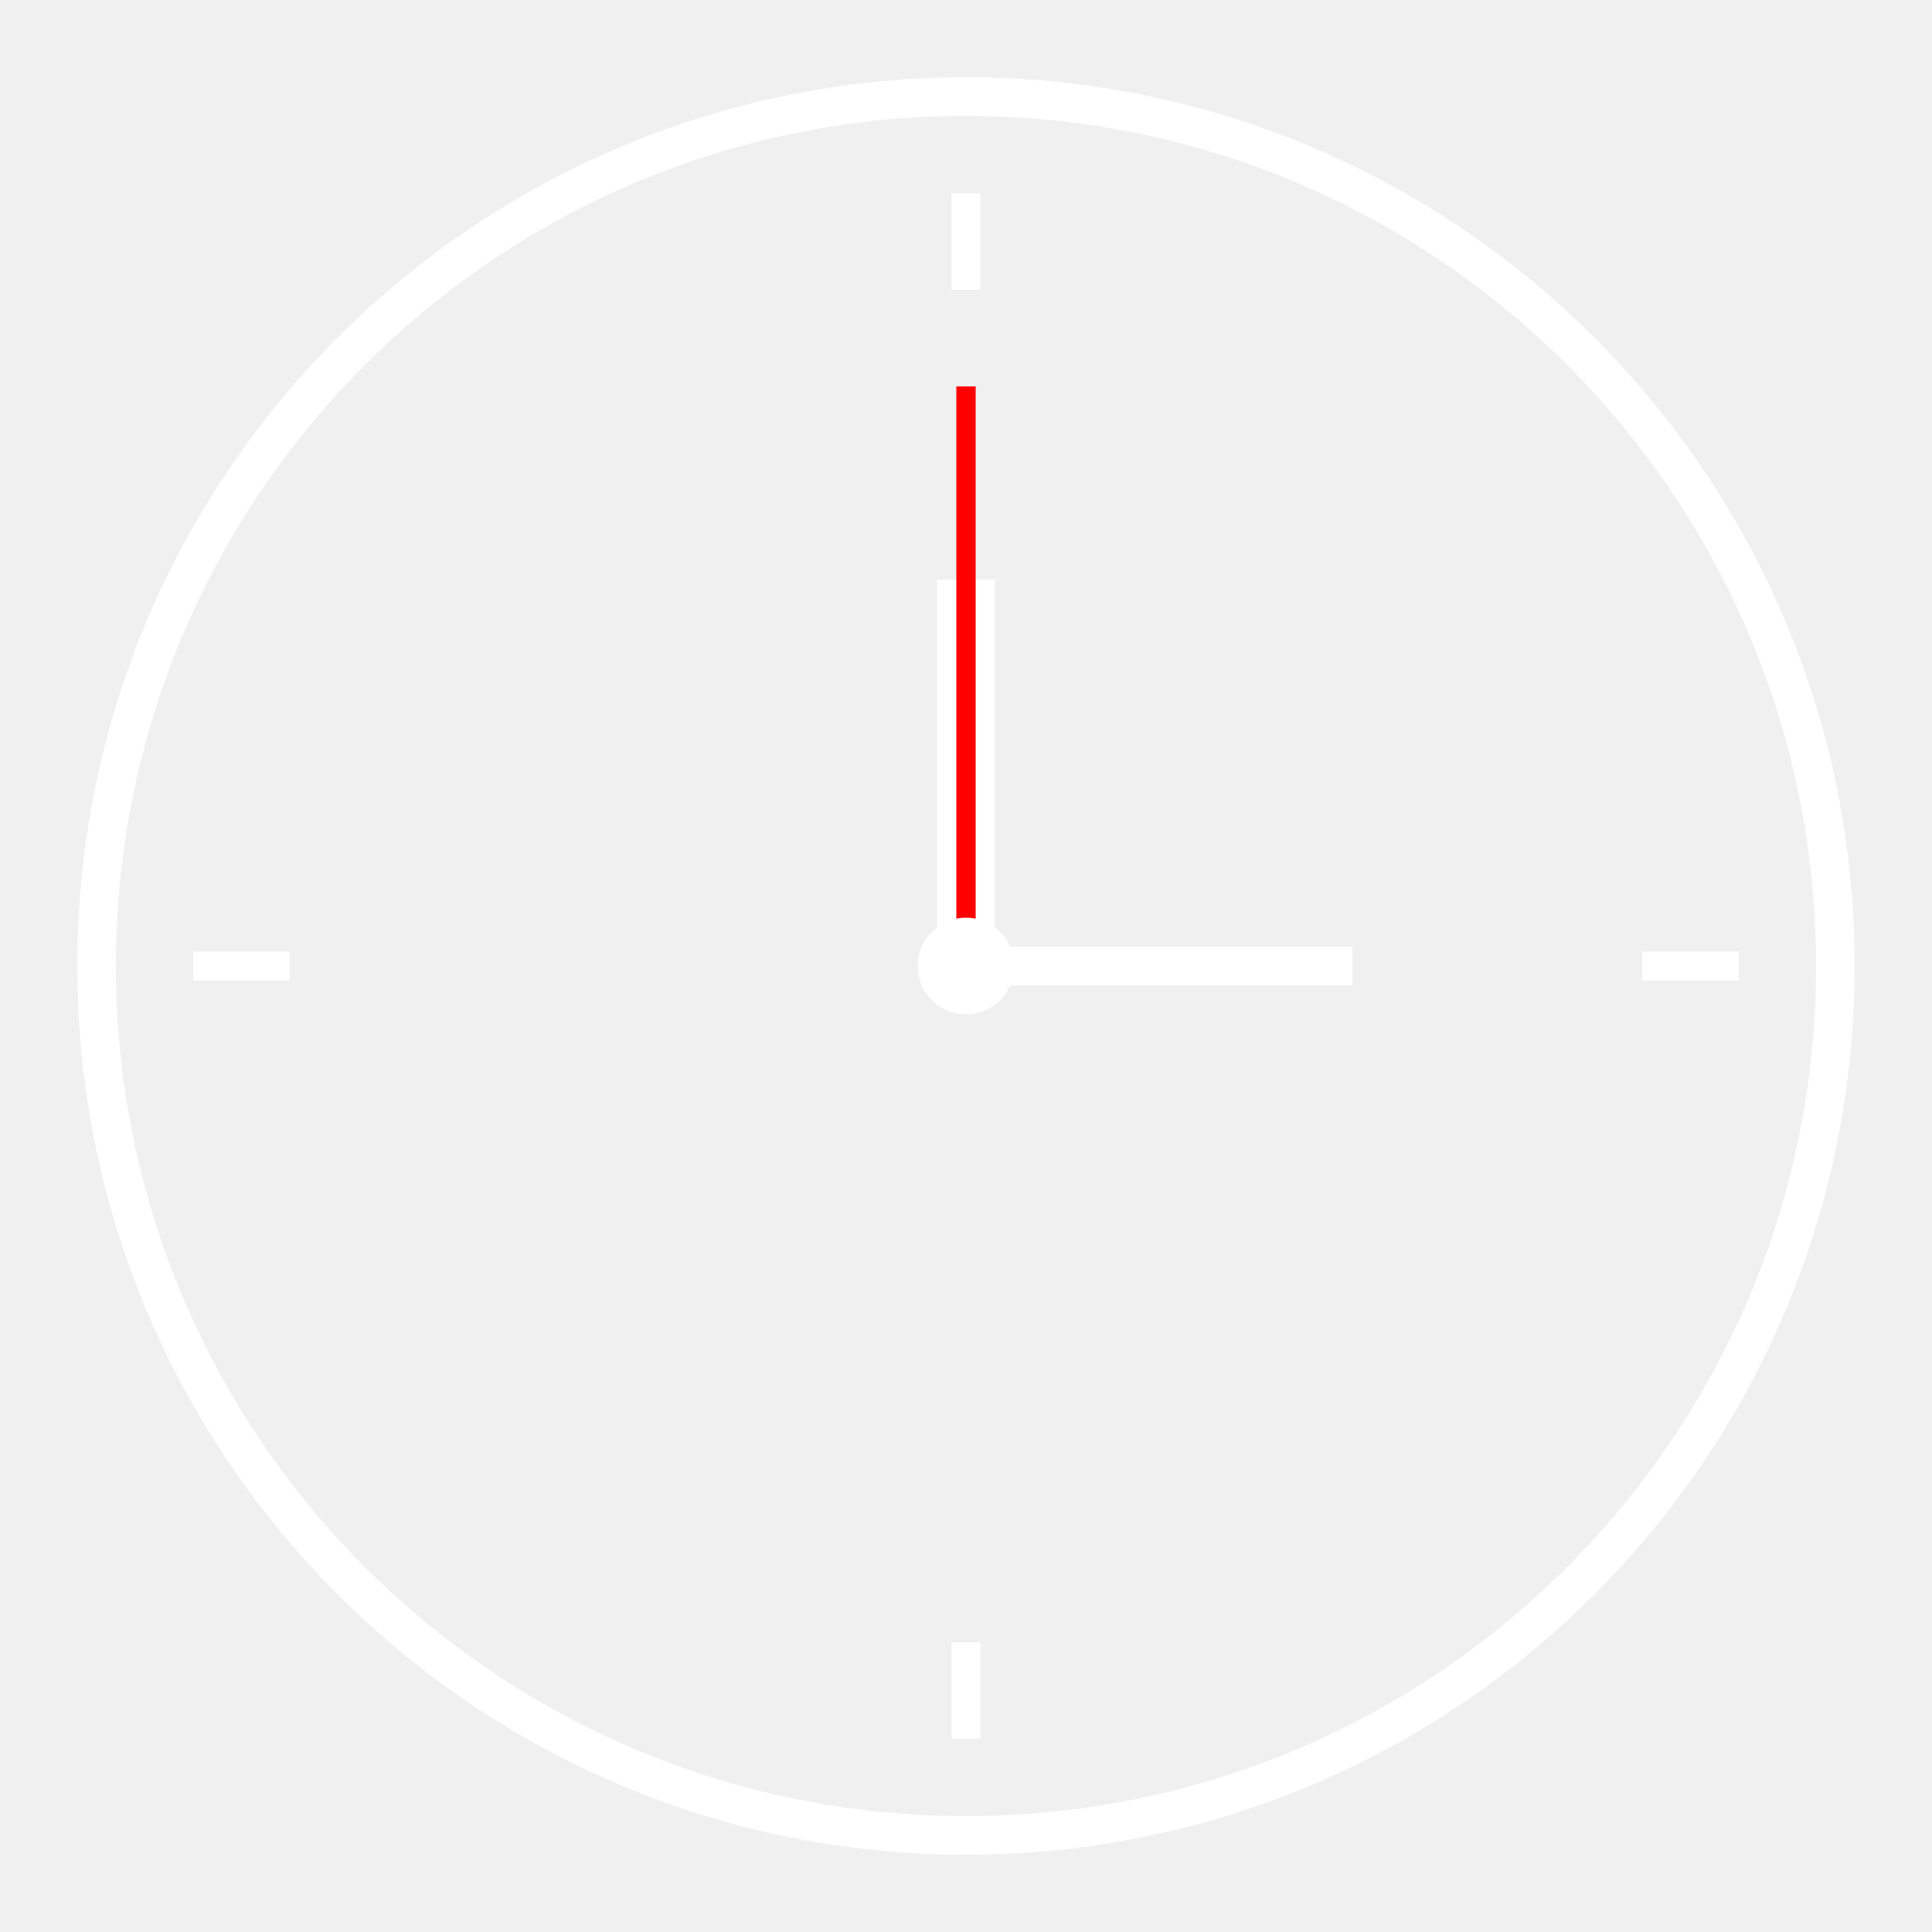
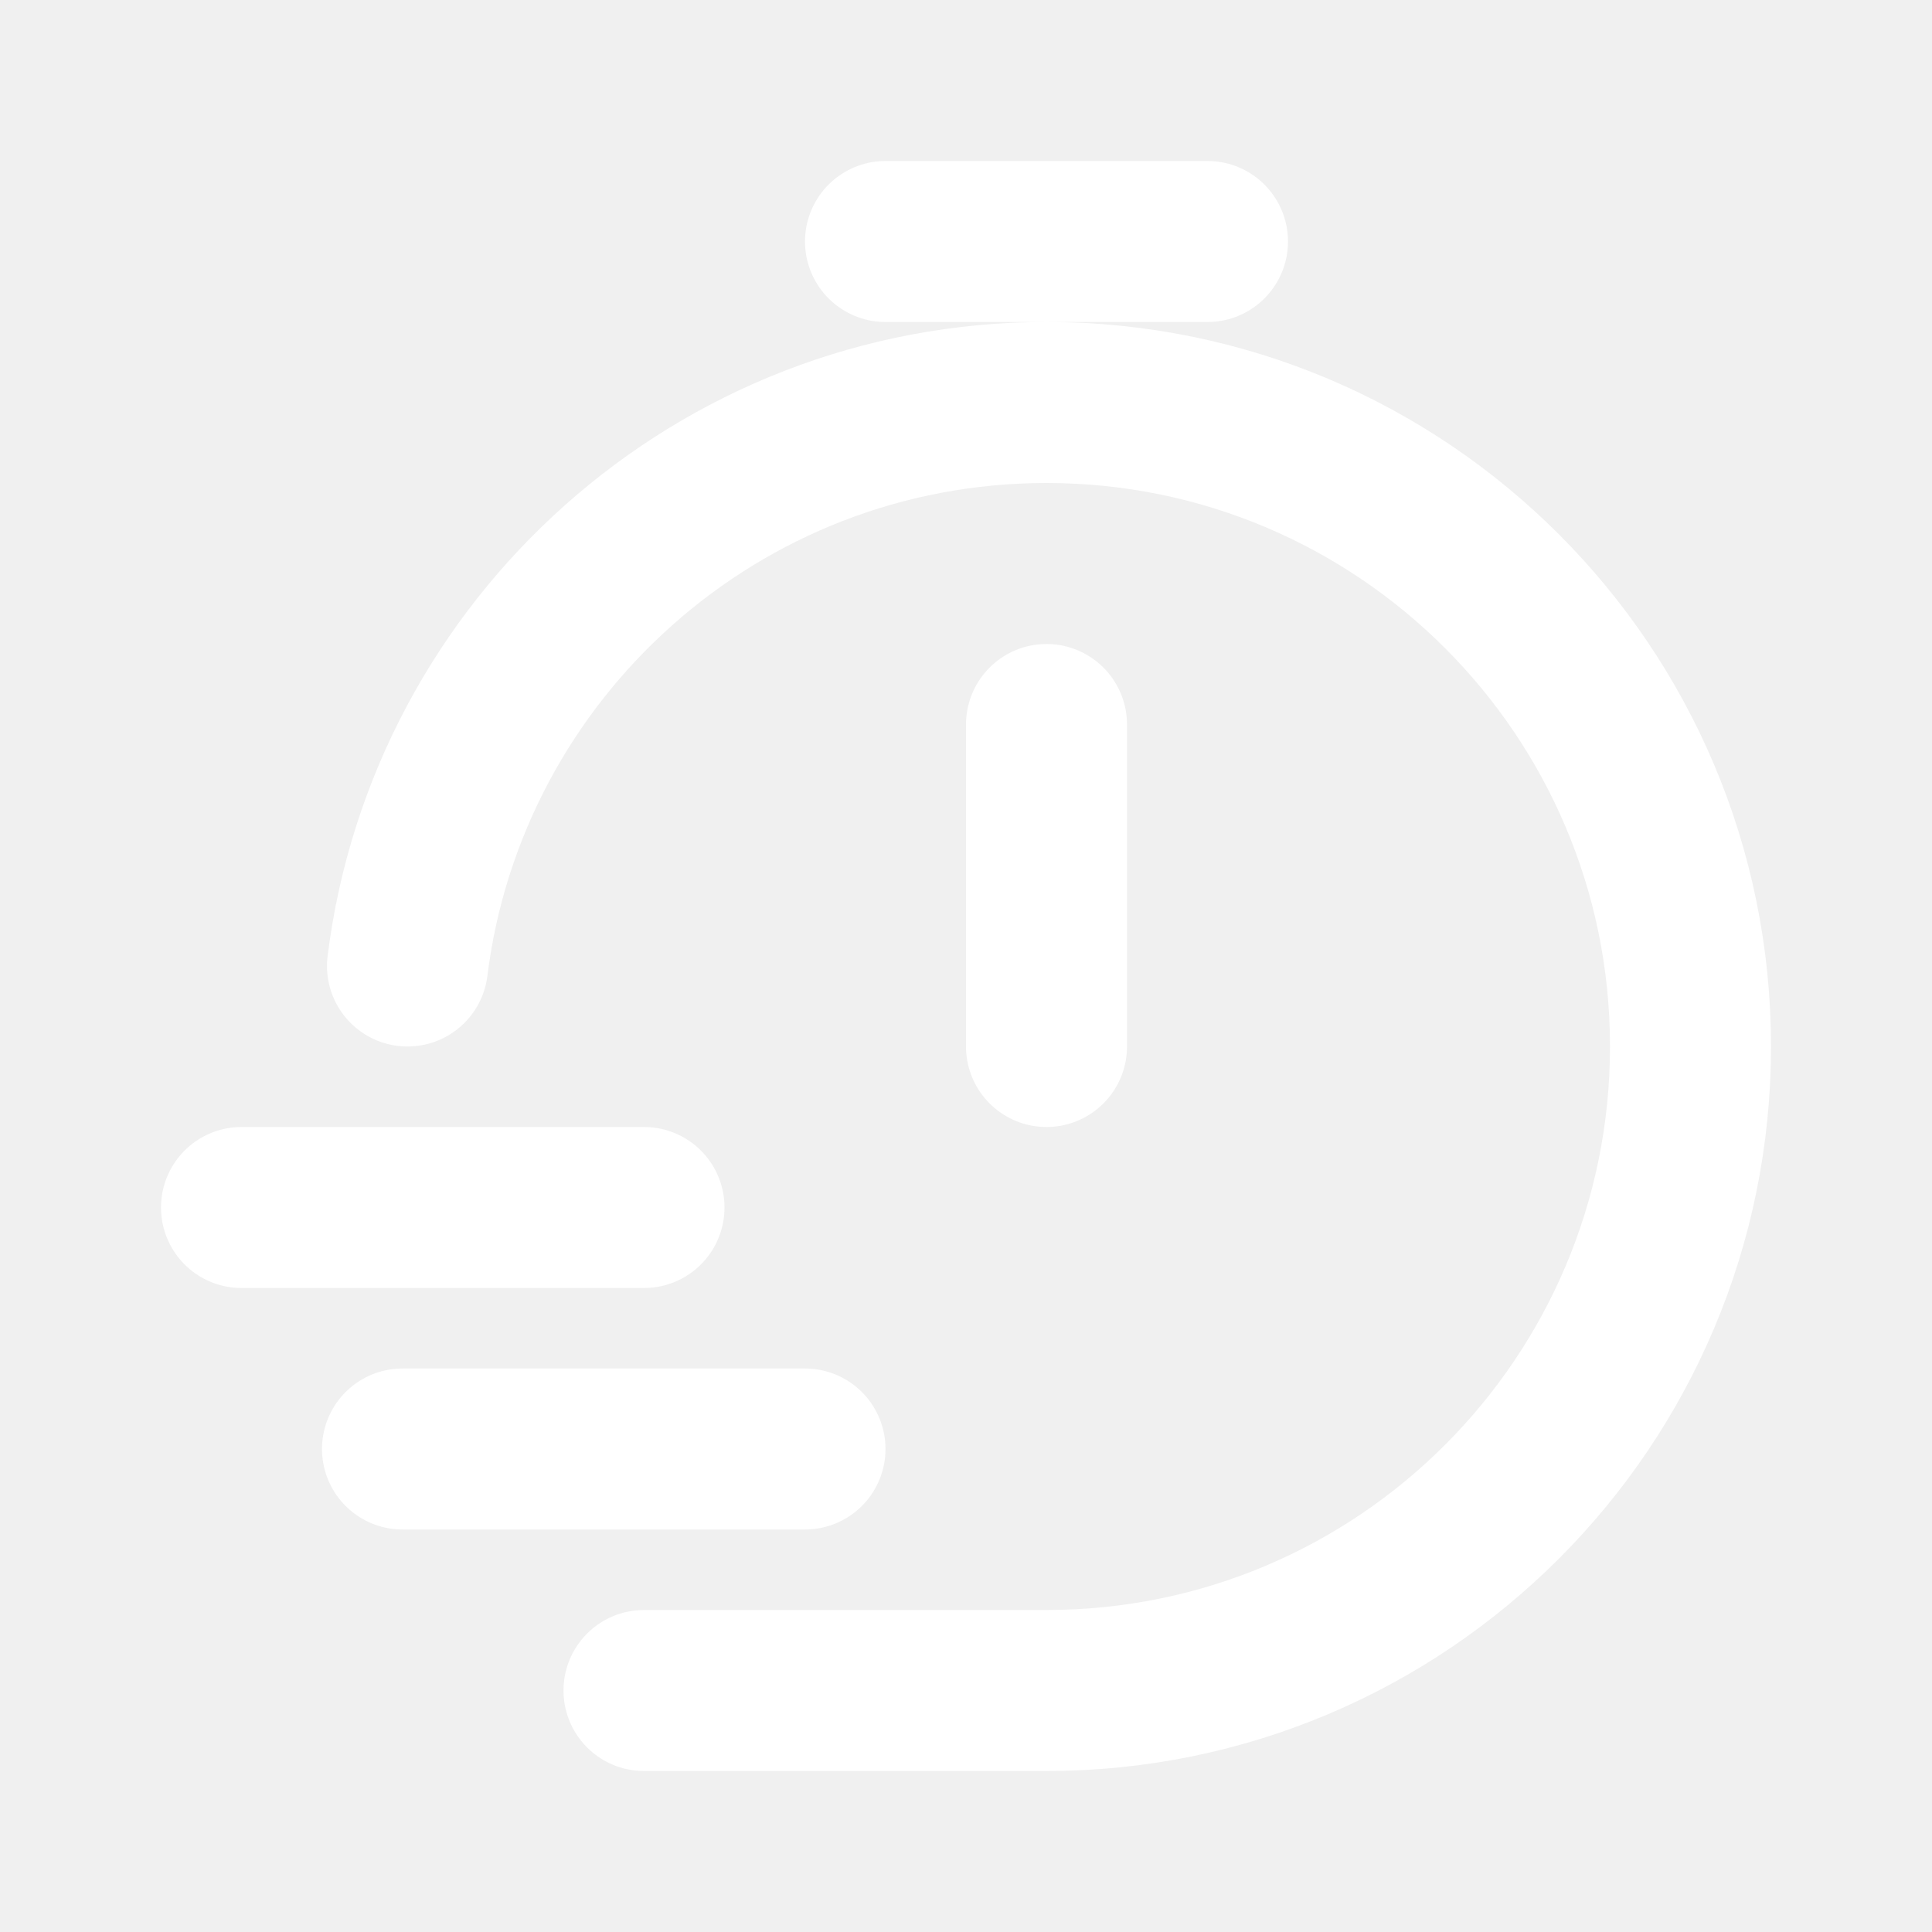
- <svg xmlns="http://www.w3.org/2000/svg" width="200" height="200" viewBox="0 0 200 200">
-   <circle cx="100" cy="100" r="90" stroke="white" stroke-width="4" fill="none" />
-   <line x1="100" y1="20" x2="100" y2="30" stroke="white" stroke-width="3" />
-   <line x1="100" y1="180" x2="100" y2="170" stroke="white" stroke-width="3" />
-   <line x1="20" y1="100" x2="30" y2="100" stroke="white" stroke-width="3" />
-   <line x1="180" y1="100" x2="170" y2="100" stroke="white" stroke-width="3" />
-   <line x1="100" y1="100" x2="100" y2="60" stroke="white" stroke-width="6" />
-   <line x1="100" y1="100" x2="140" y2="100" stroke="white" stroke-width="4" />
-   <line x1="100" y1="100" x2="100" y2="40" stroke="red" stroke-width="2" />
-   <circle cx="100" cy="100" r="5" fill="white" />
+ <svg xmlns="http://www.w3.org/2000/svg" viewBox="0 0 24 24" fill="none">
+   <g id="SVGRepo_bgCarrier" stroke-width="0" />
+   <g id="SVGRepo_tracerCarrier" stroke-linecap="round" stroke-linejoin="round" />
+   <g id="SVGRepo_iconCarrier">
+     <path d="M5.062 12C5.554 8.054 8.92 5 13 5C17.418 5 21 8.582 21 13C21 17.418 17.418 21 13 21H8M13 13V9M11 3H15M3 15H8M5 18H10" stroke="#ffffff" stroke-width="2" stroke-linecap="round" stroke-linejoin="round" />
+   </g>
</svg>
